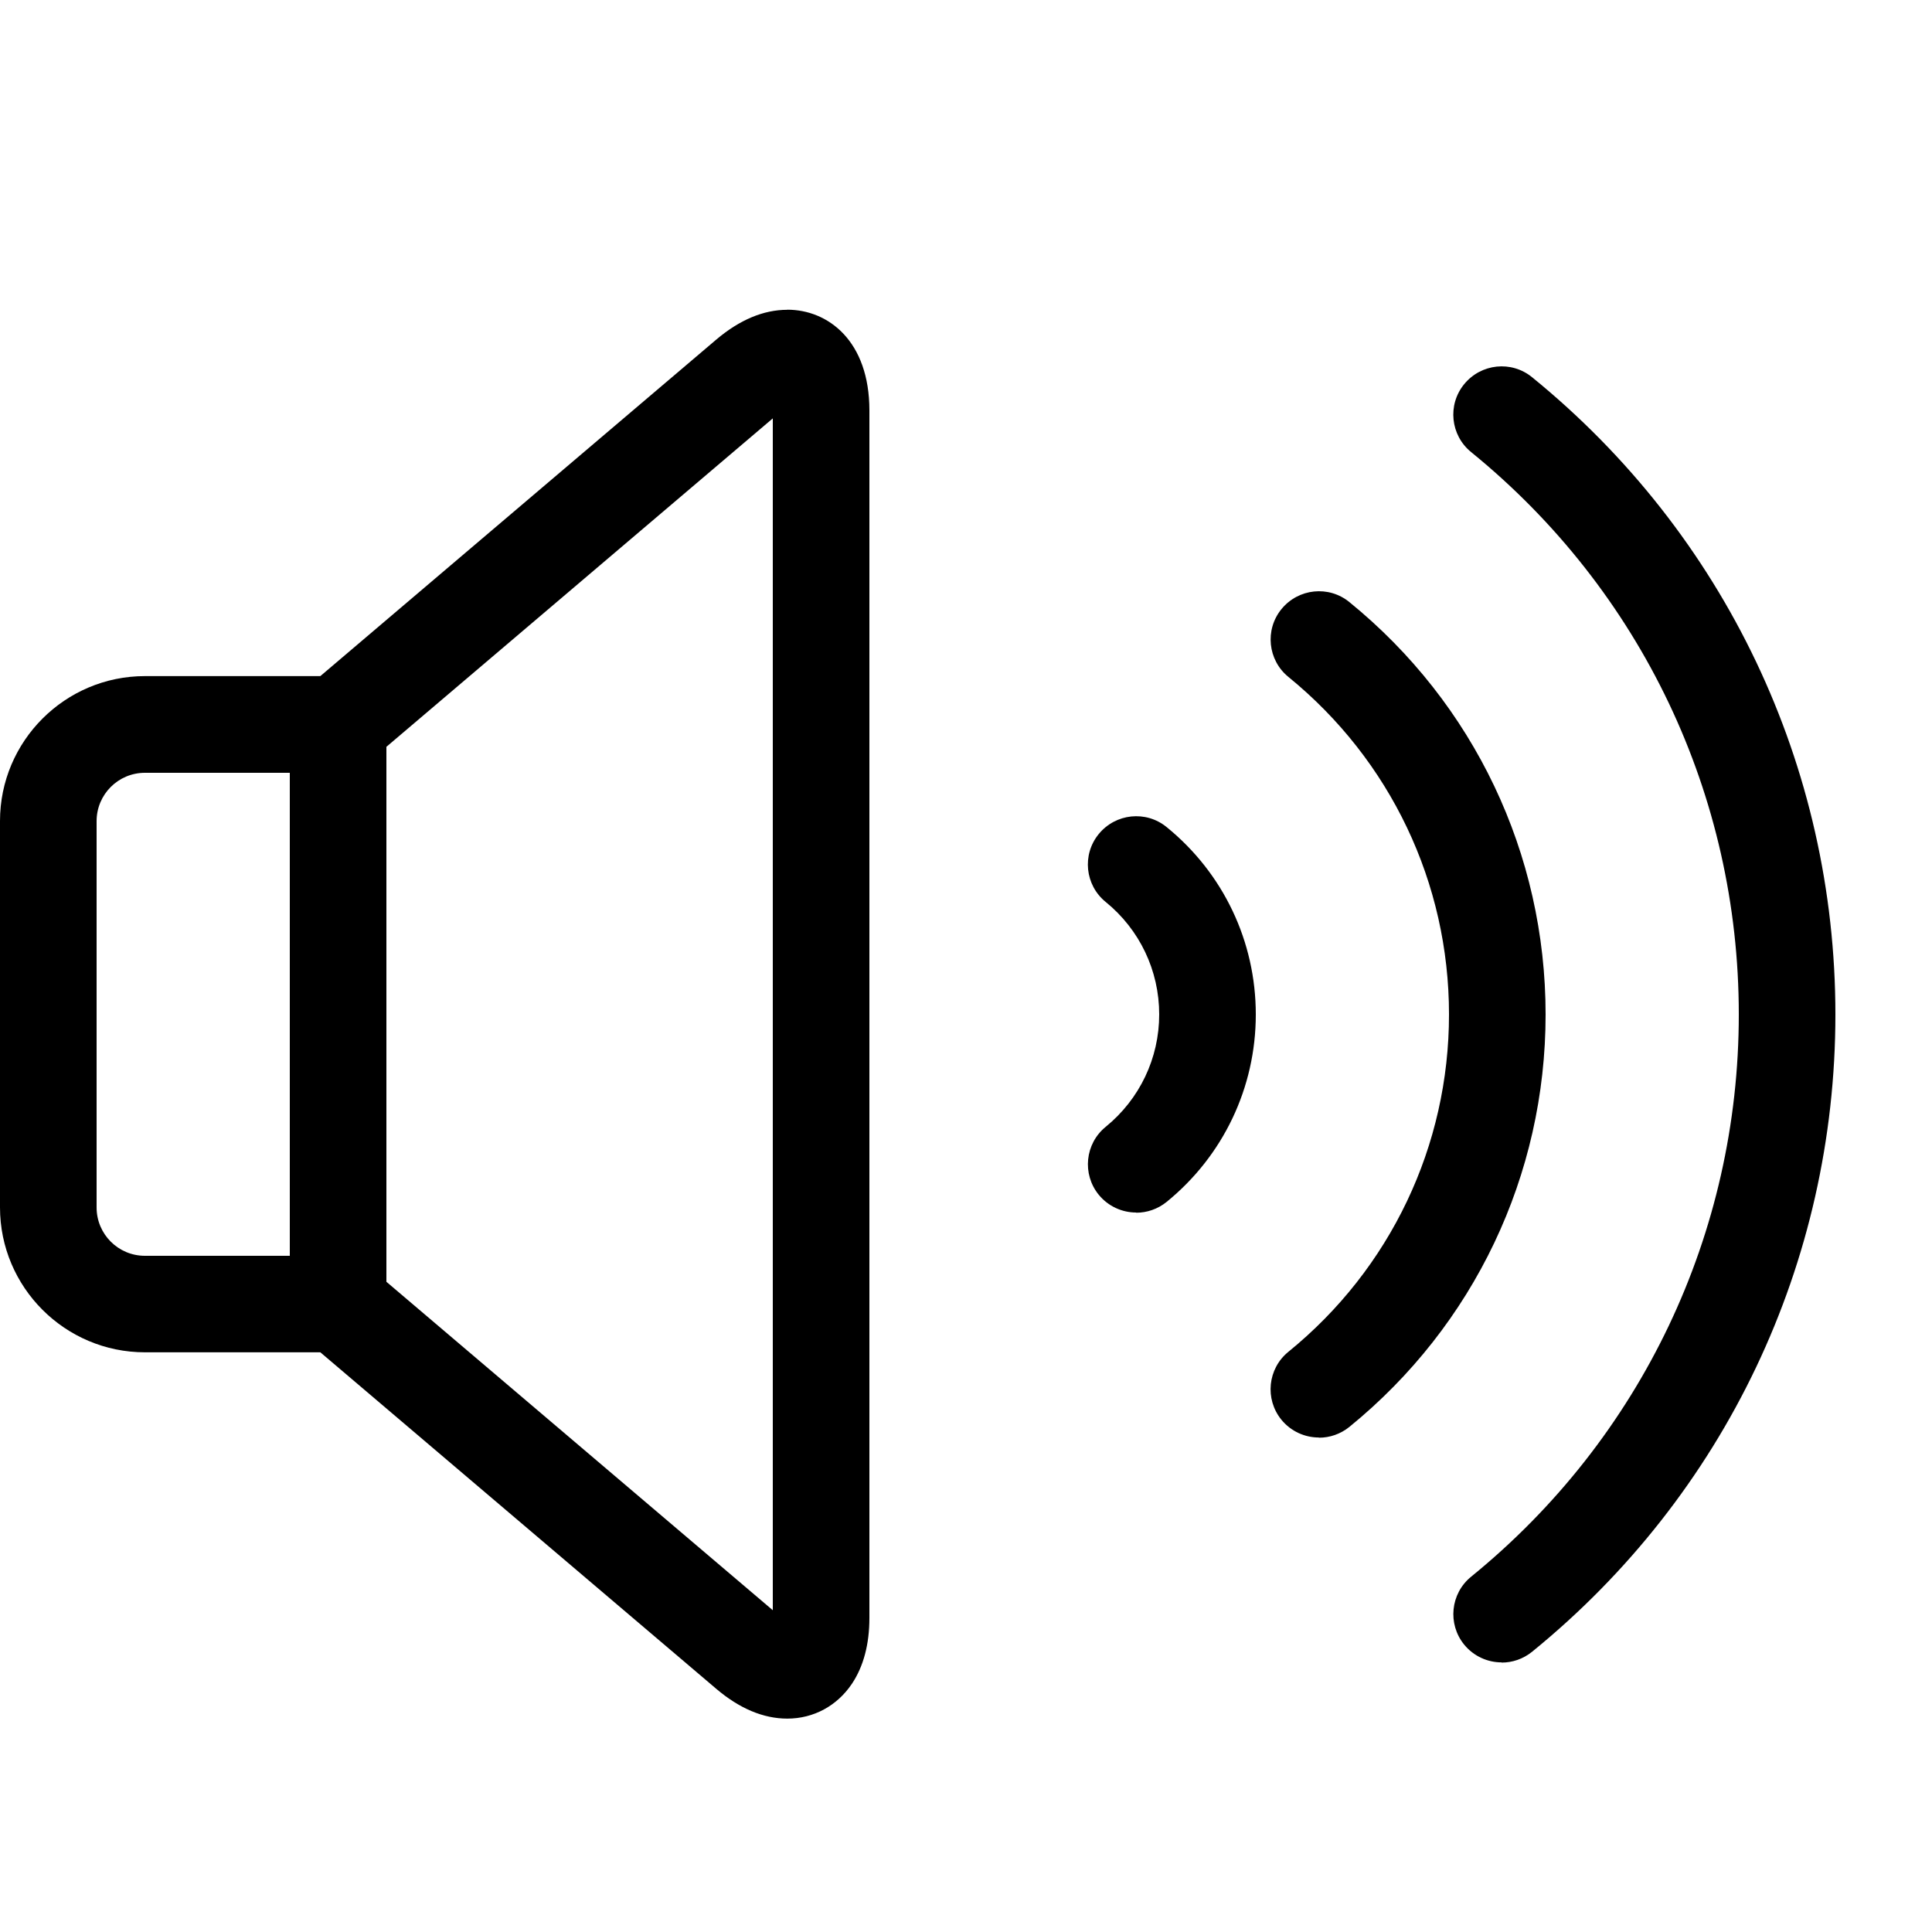
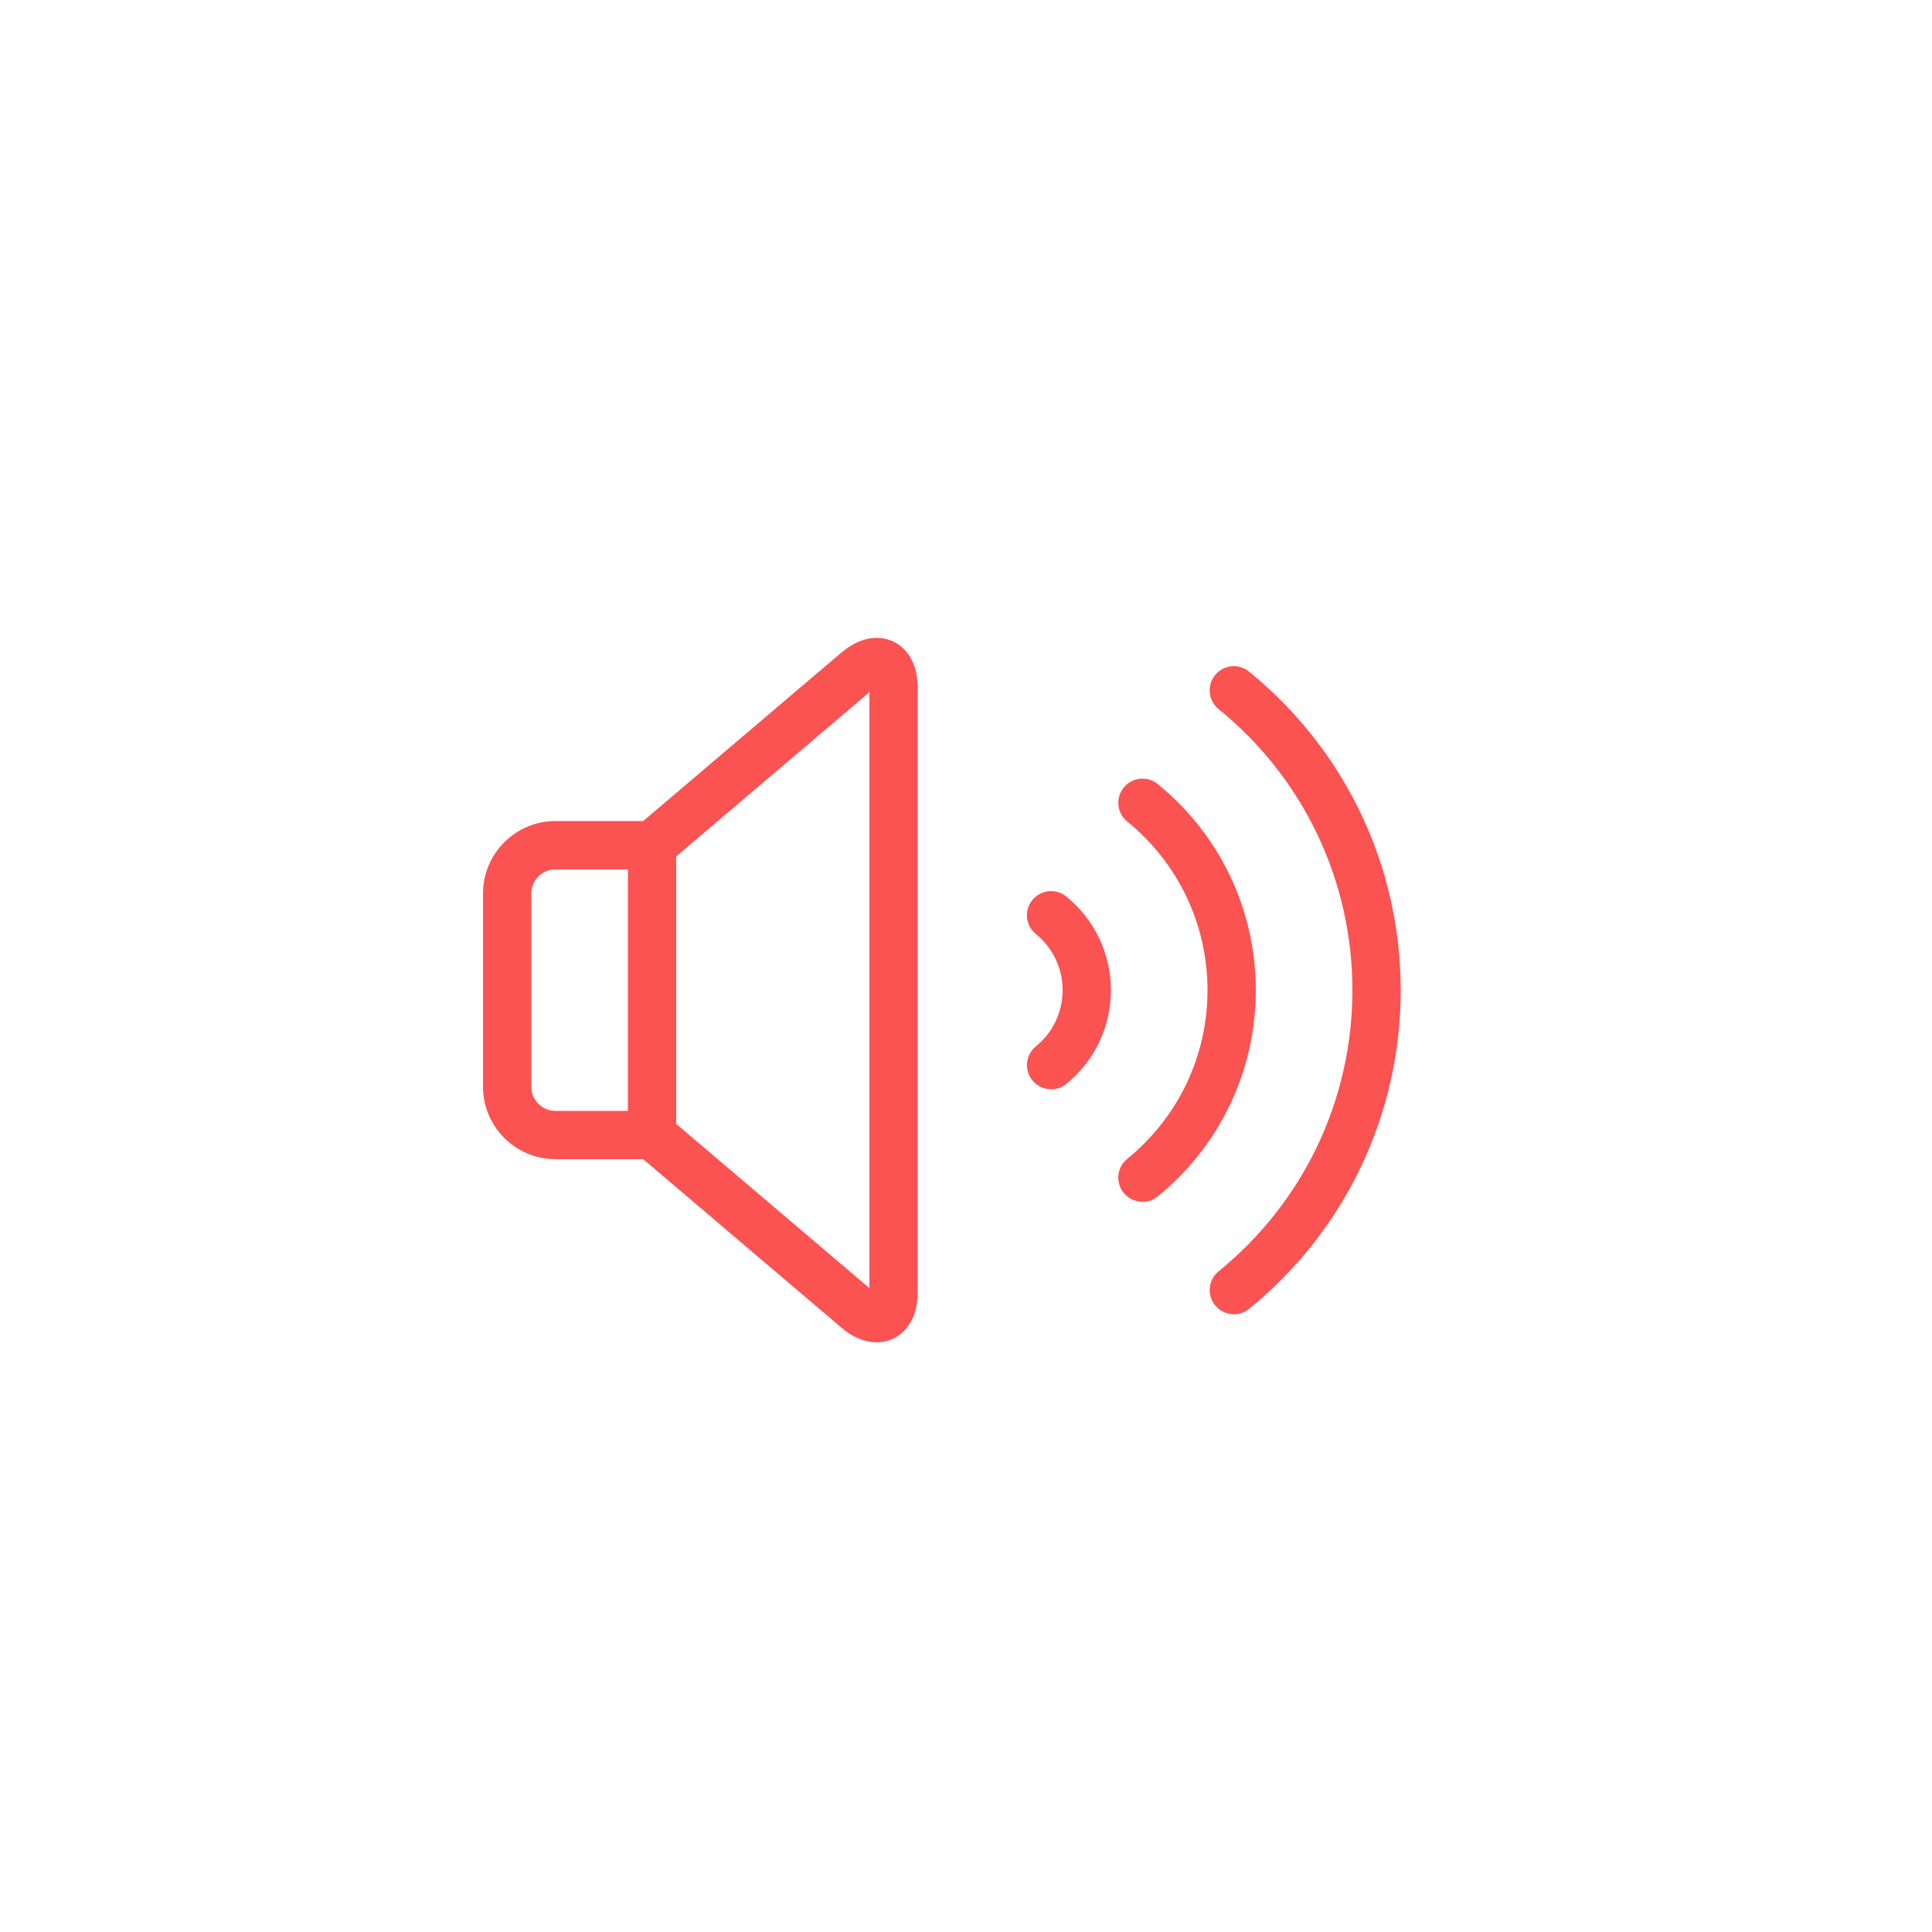
- <svg xmlns="http://www.w3.org/2000/svg" version="1.1" width="20" height="20" viewBox="0 0 20 20">
-   <path fill="#000000" d="M13.653 14.881c-0.145 0-0.289-0.063-0.388-0.184-0.174-0.214-0.142-0.529 0.072-0.703 1.057-0.859 1.663-2.133 1.663-3.493s-0.606-2.633-1.662-3.493c-0.214-0.174-0.247-0.489-0.072-0.703s0.489-0.247 0.703-0.072c1.291 1.050 2.031 2.606 2.031 4.269s-0.74 3.218-2.031 4.269c-0.093 0.075-0.204 0.112-0.315 0.112z" />
-   <path fill="#000000" d="M15.545 17.209c-0.145 0-0.289-0.063-0.388-0.184-0.174-0.214-0.142-0.529 0.072-0.703 1.761-1.432 2.771-3.554 2.771-5.821s-1.010-4.389-2.771-5.821c-0.214-0.174-0.247-0.489-0.072-0.703s0.489-0.247 0.703-0.072c1.995 1.623 3.14 4.028 3.14 6.597s-1.144 4.974-3.14 6.597c-0.093 0.075-0.204 0.112-0.315 0.112z" />
-   <path fill="#000000" d="M11.762 12.552c-0.145 0-0.289-0.063-0.388-0.184-0.174-0.214-0.142-0.529 0.072-0.703 0.352-0.287 0.554-0.711 0.554-1.164s-0.202-0.878-0.554-1.164c-0.214-0.174-0.247-0.489-0.072-0.703s0.489-0.247 0.703-0.072c0.587 0.477 0.923 1.184 0.923 1.94s-0.337 1.463-0.923 1.94c-0.093 0.075-0.204 0.112-0.315 0.112z" />
-   <path fill="#000000" d="M8.15 3.207c-0.247 0-0.494 0.104-0.736 0.309l-4.098 3.483h-1.816c-0.827 0-1.5 0.673-1.5 1.5v4c0 0.827 0.673 1.5 1.5 1.5h1.816l4.098 3.483c0.241 0.205 0.489 0.309 0.736 0.309 0 0 0 0 0 0 0.272 0 0.516-0.132 0.67-0.362 0.119-0.179 0.18-0.408 0.18-0.68v-12.5c0-0.72-0.427-1.043-0.85-1.043zM1 12.5v-4c0-0.276 0.224-0.5 0.5-0.5h1.5v5h-1.5c-0.276 0-0.5-0.224-0.5-0.5zM8 16.669l-4-3.4v-5.538l4-3.4v12.338z" />
+ <svg xmlns="http://www.w3.org/2000/svg" version="1.1" width="35" height="35" viewBox="-10 -10 40 40">
+   <path fill="#FB5252" d="M13.653 14.881c-0.145 0-0.289-0.063-0.388-0.184-0.174-0.214-0.142-0.529 0.072-0.703 1.057-0.859 1.663-2.133 1.663-3.493s-0.606-2.633-1.662-3.493c-0.214-0.174-0.247-0.489-0.072-0.703s0.489-0.247 0.703-0.072c1.291 1.050 2.031 2.606 2.031 4.269s-0.74 3.218-2.031 4.269c-0.093 0.075-0.204 0.112-0.315 0.112z" />
+   <path fill="#FB5252" d="M15.545 17.209c-0.145 0-0.289-0.063-0.388-0.184-0.174-0.214-0.142-0.529 0.072-0.703 1.761-1.432 2.771-3.554 2.771-5.821s-1.010-4.389-2.771-5.821c-0.214-0.174-0.247-0.489-0.072-0.703s0.489-0.247 0.703-0.072c1.995 1.623 3.14 4.028 3.14 6.597s-1.144 4.974-3.14 6.597c-0.093 0.075-0.204 0.112-0.315 0.112z" />
+   <path fill="#FB5252" d="M11.762 12.552c-0.145 0-0.289-0.063-0.388-0.184-0.174-0.214-0.142-0.529 0.072-0.703 0.352-0.287 0.554-0.711 0.554-1.164s-0.202-0.878-0.554-1.164c-0.214-0.174-0.247-0.489-0.072-0.703s0.489-0.247 0.703-0.072c0.587 0.477 0.923 1.184 0.923 1.94s-0.337 1.463-0.923 1.94c-0.093 0.075-0.204 0.112-0.315 0.112z" />
+   <path fill="#FB5252" d="M8.15 3.207c-0.247 0-0.494 0.104-0.736 0.309l-4.098 3.483h-1.816c-0.827 0-1.5 0.673-1.5 1.5v4c0 0.827 0.673 1.5 1.5 1.5h1.816l4.098 3.483c0.241 0.205 0.489 0.309 0.736 0.309 0 0 0 0 0 0 0.272 0 0.516-0.132 0.67-0.362 0.119-0.179 0.18-0.408 0.18-0.68v-12.5c0-0.72-0.427-1.043-0.85-1.043zM1 12.5v-4c0-0.276 0.224-0.5 0.5-0.5h1.5v5h-1.5c-0.276 0-0.5-0.224-0.5-0.5zM8 16.669l-4-3.4v-5.538l4-3.4v12.338z" />
</svg>
